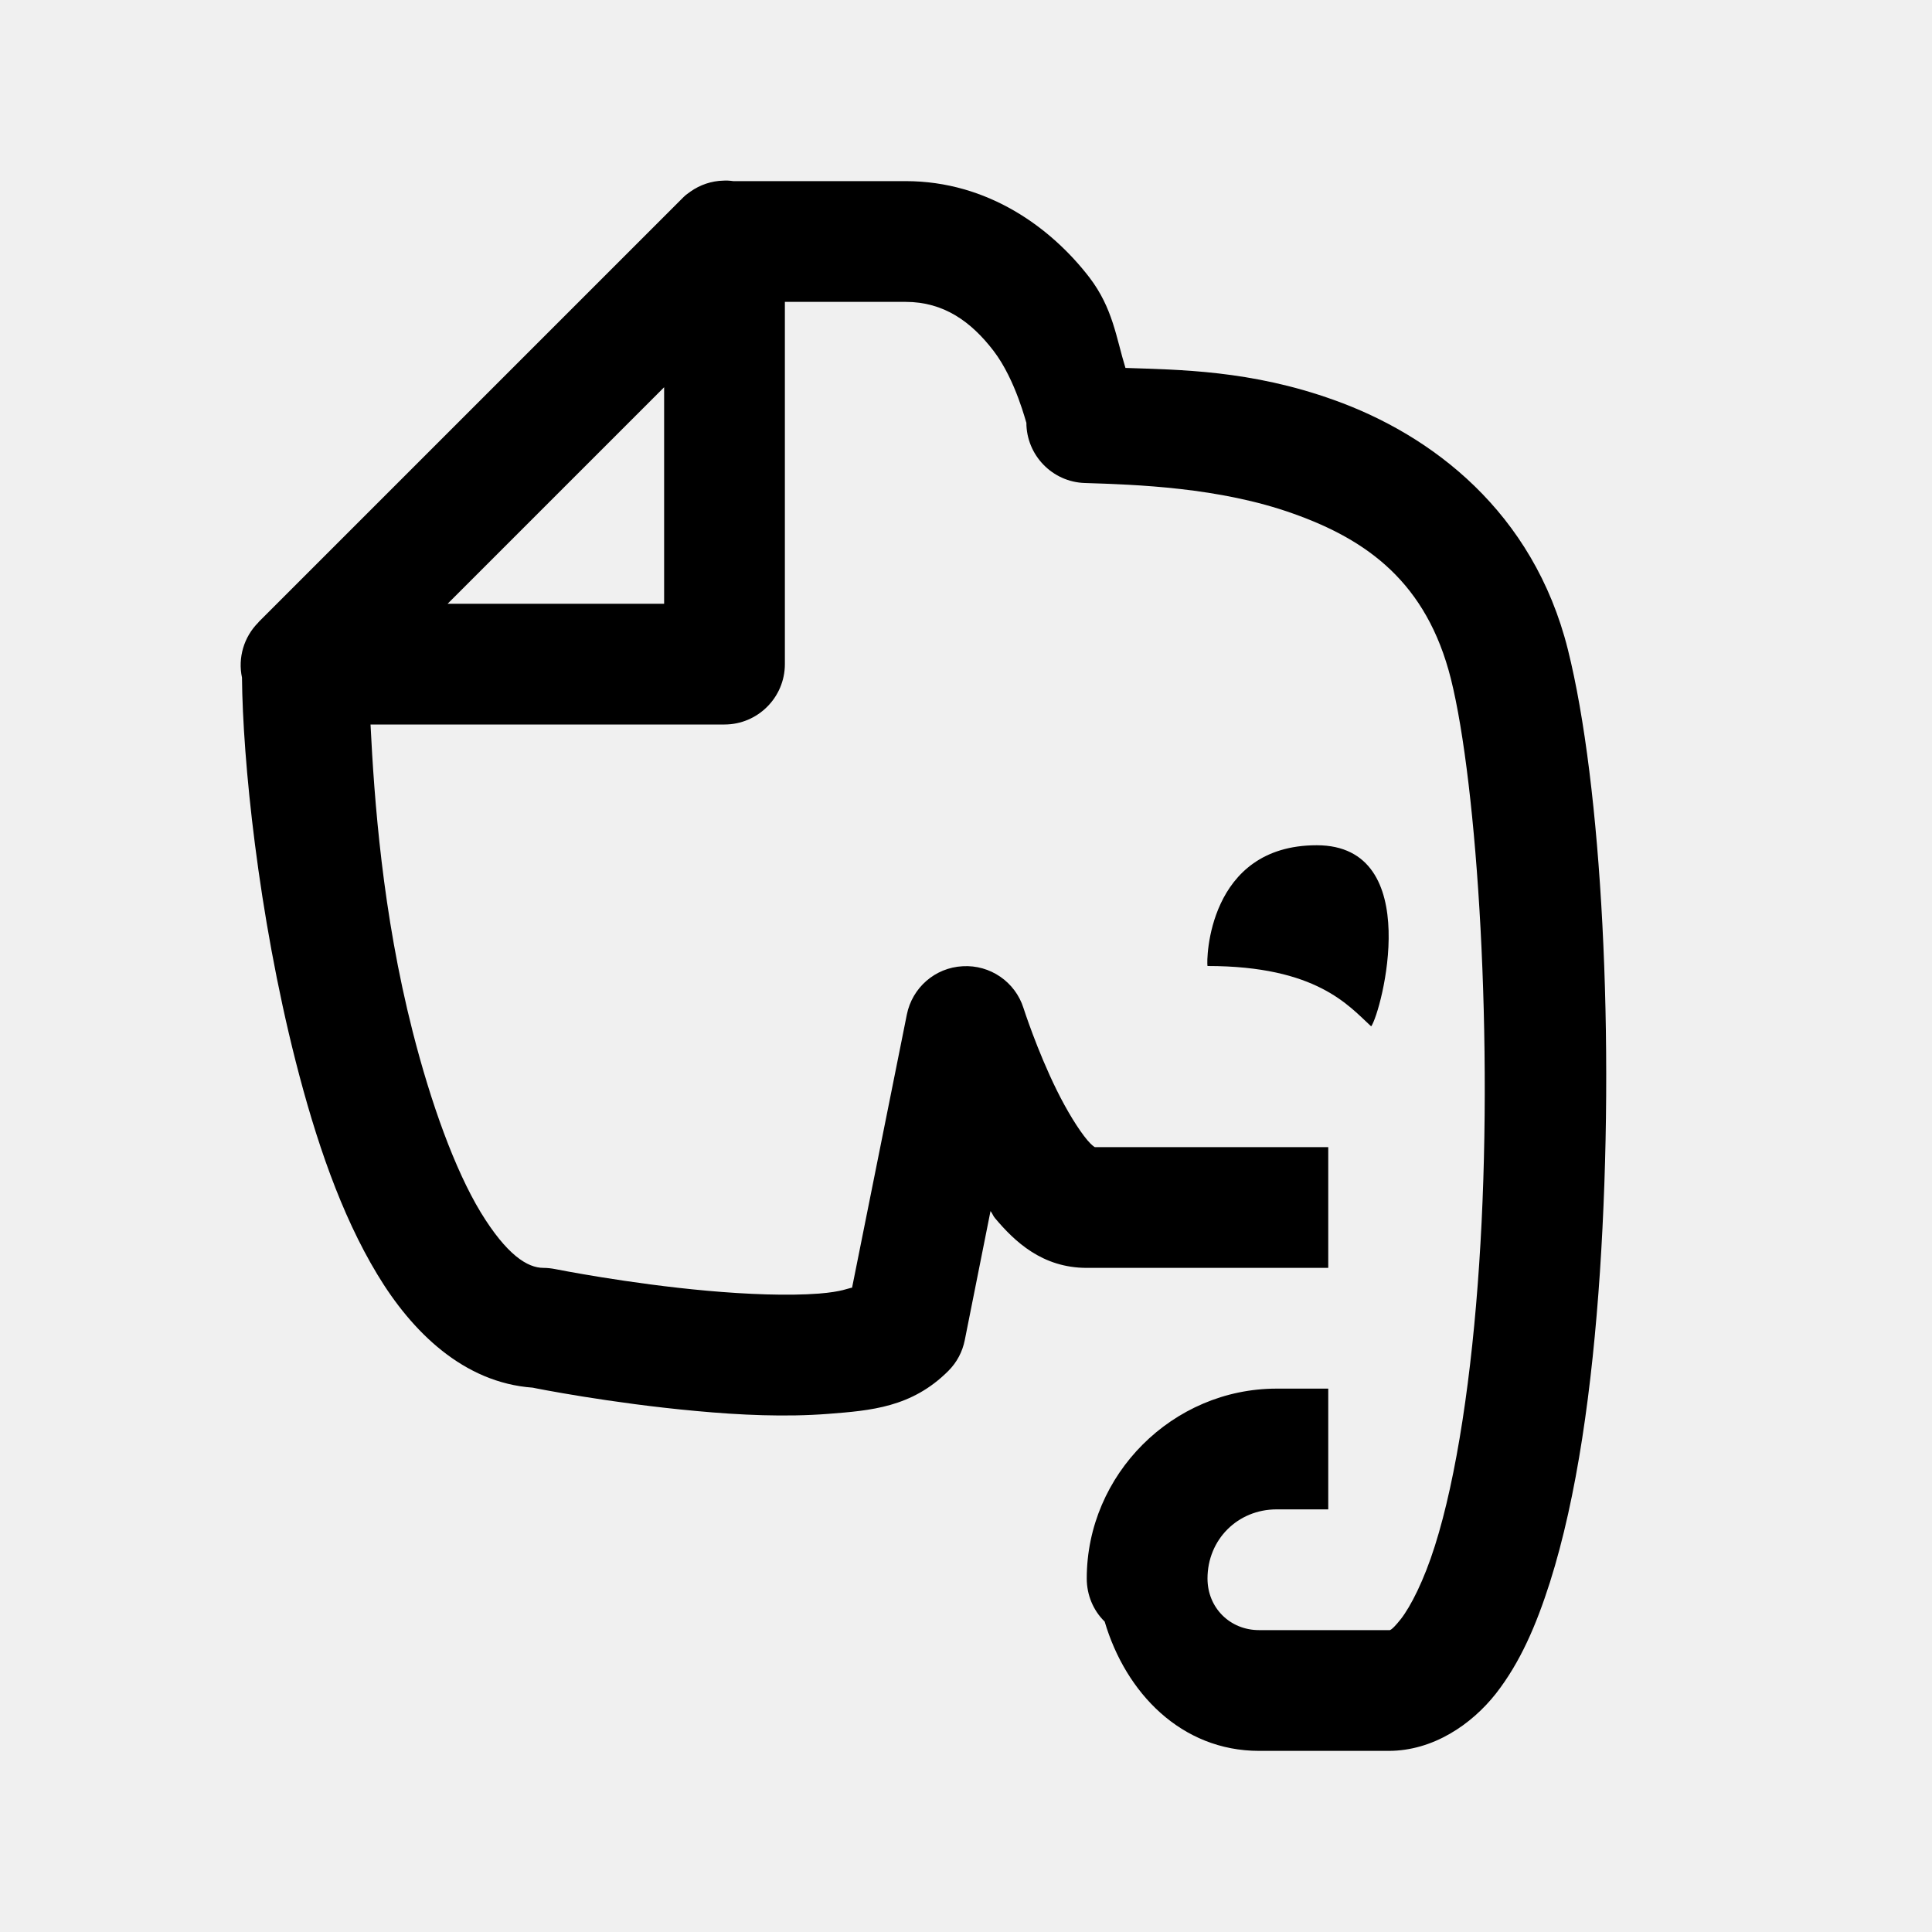
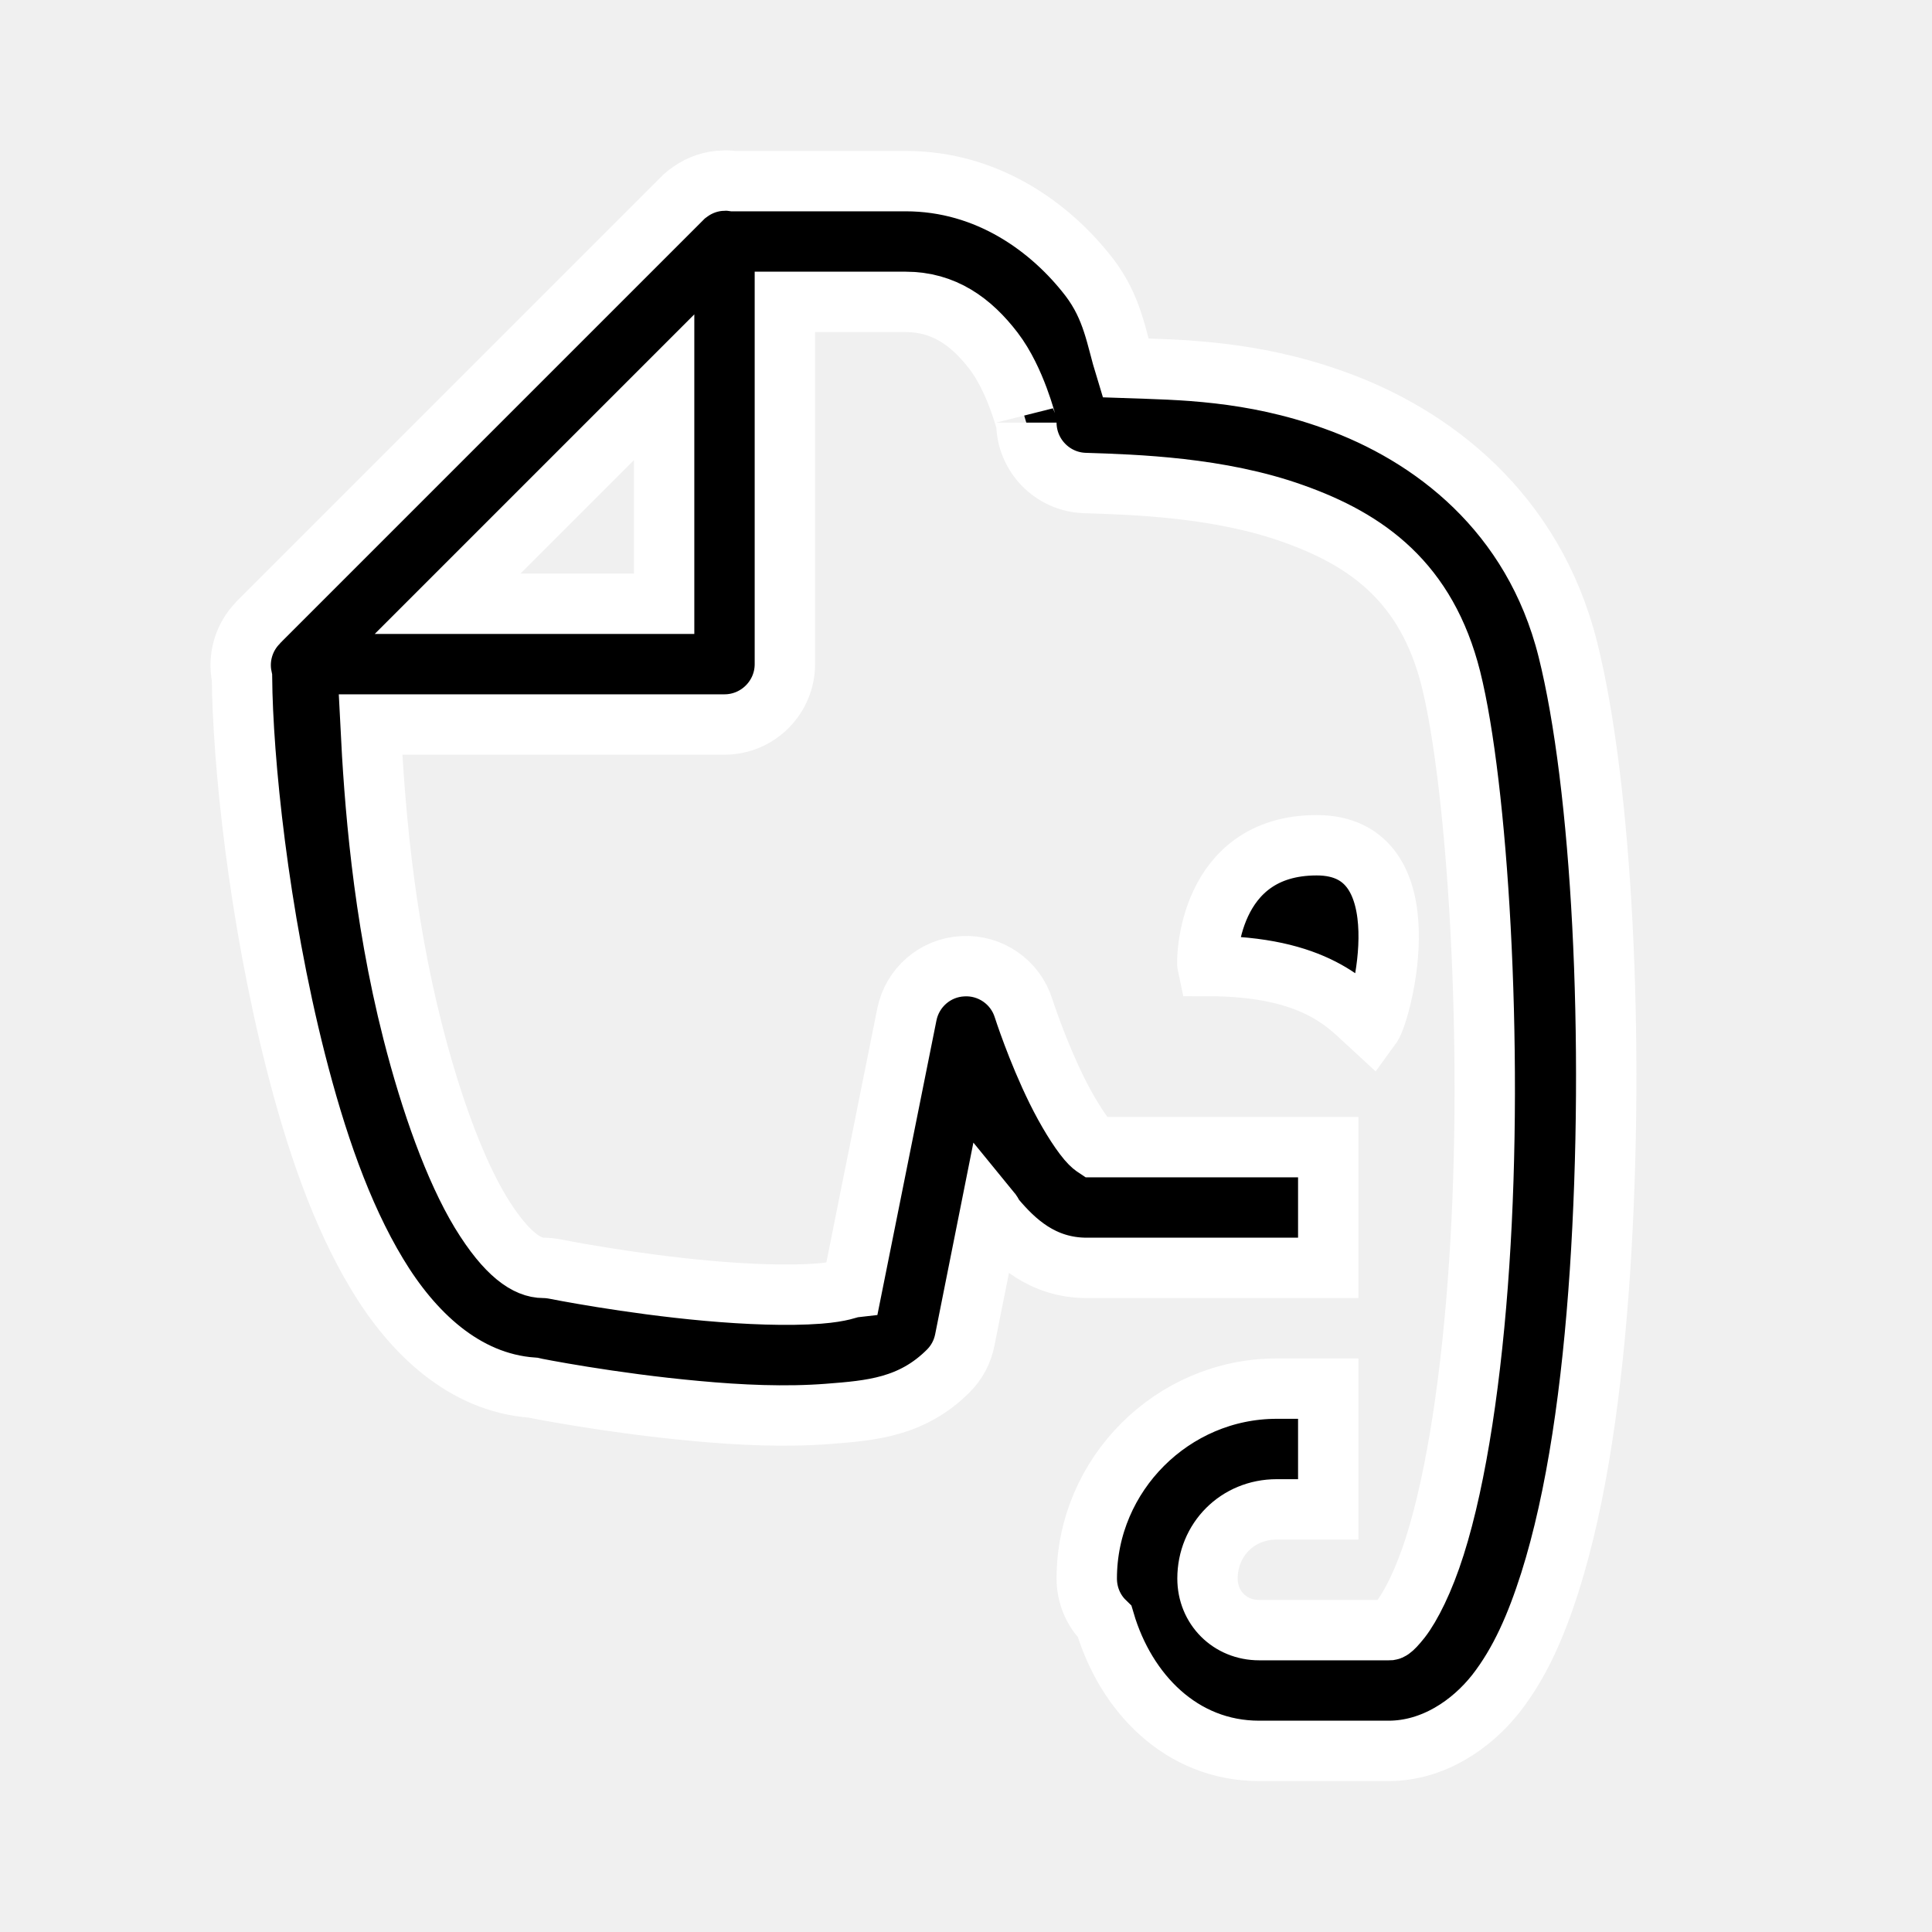
<svg xmlns="http://www.w3.org/2000/svg" viewBox="0 0 32 32" width="32px" height="32px">
-   <path d="M 11.98 2.992 C 11.785 2.996 11.594 3.062 11.438 3.172 C 11.41 3.191 11.387 3.211 11.363 3.227 C 11.359 3.23 11.355 3.234 11.355 3.234 C 11.332 3.254 11.312 3.273 11.293 3.293 C 11.289 3.297 11.285 3.301 11.281 3.305 L 4.293 10.293 C 4.293 10.293 4.289 10.297 4.289 10.297 C 4.285 10.301 4.281 10.305 4.277 10.312 C 4.039 10.551 3.938 10.895 4.008 11.223 C 4.02 12.574 4.273 15.125 4.898 17.582 C 5.227 18.871 5.645 20.109 6.25 21.109 C 6.824 22.062 7.68 22.902 8.824 22.984 C 8.855 22.992 10.113 23.242 11.535 23.371 C 12.254 23.438 13.012 23.473 13.719 23.418 C 14.422 23.363 15.102 23.312 15.707 22.707 C 15.848 22.566 15.941 22.391 15.98 22.195 L 16.406 20.059 C 16.438 20.098 16.449 20.141 16.48 20.176 C 16.805 20.562 17.262 21 18 21 L 22 21 L 22 19 L 18.133 19 C 18.121 18.992 18.082 18.969 18.012 18.887 C 17.863 18.711 17.668 18.391 17.504 18.059 C 17.176 17.395 16.953 16.699 16.953 16.699 C 16.816 16.262 16.398 15.977 15.945 16.004 C 15.488 16.027 15.109 16.359 15.02 16.805 L 14.113 21.328 C 14.047 21.336 13.953 21.395 13.562 21.426 C 13.051 21.465 12.371 21.438 11.715 21.379 C 10.406 21.262 9.195 21.02 9.195 21.02 C 9.133 21.008 9.066 21 9 21 C 8.738 21 8.395 20.789 7.961 20.078 C 7.531 19.367 7.137 18.27 6.836 17.09 C 6.332 15.113 6.199 13.242 6.137 12 L 12 12 C 12.551 12 13 11.551 13 11 L 13 5 L 15 5 C 15.633 5 16.086 5.328 16.457 5.812 C 16.828 6.297 17 7.027 17 7 C 17 7.539 17.43 7.984 17.969 8 C 18.809 8.027 20.199 8.07 21.422 8.508 C 22.641 8.941 23.629 9.645 24.031 11.242 C 24.469 12.996 24.746 17.277 24.5 20.934 C 24.379 22.762 24.129 24.461 23.766 25.605 C 23.586 26.176 23.367 26.605 23.203 26.816 C 23.035 27.027 23.016 27 23 27 L 20.855 27 C 20.371 27 20 26.629 20 26.145 C 20 25.5 20.5 25 21.145 25 L 22 25 L 22 23 L 21.145 23 C 19.422 23 18 24.422 18 26.145 C 18 26.414 18.105 26.672 18.297 26.859 C 18.645 28.039 19.566 29 20.855 29 L 23 29 C 23.734 29 24.371 28.566 24.777 28.051 C 25.18 27.535 25.445 26.918 25.672 26.207 C 26.121 24.789 26.371 22.988 26.5 21.066 C 26.754 17.223 26.531 13.004 25.969 10.758 C 25.398 8.477 23.715 7.203 22.094 6.625 C 20.715 6.129 19.523 6.125 18.641 6.094 C 18.488 5.598 18.434 5.105 18.043 4.594 C 17.414 3.777 16.367 3 15 3 L 12.145 3 C 12.09 2.992 12.035 2.988 11.98 2.992 Z M 11 6.414 L 11 10 L 7.414 10 Z M 21.809 14 C 20 14 19.98 15.91 20 16 C 21.809 16 22.34 16.66 22.711 17 C 22.879 16.77 23.613 14 21.809 14 Z" />
+   <path stroke="white" d="M 11.98 2.992 C 11.785 2.996 11.594 3.062 11.438 3.172 C 11.41 3.191 11.387 3.211 11.363 3.227 C 11.359 3.23 11.355 3.234 11.355 3.234 C 11.332 3.254 11.312 3.273 11.293 3.293 C 11.289 3.297 11.285 3.301 11.281 3.305 L 4.293 10.293 C 4.293 10.293 4.289 10.297 4.289 10.297 C 4.285 10.301 4.281 10.305 4.277 10.312 C 4.039 10.551 3.938 10.895 4.008 11.223 C 4.02 12.574 4.273 15.125 4.898 17.582 C 5.227 18.871 5.645 20.109 6.25 21.109 C 6.824 22.062 7.68 22.902 8.824 22.984 C 8.855 22.992 10.113 23.242 11.535 23.371 C 12.254 23.438 13.012 23.473 13.719 23.418 C 14.422 23.363 15.102 23.312 15.707 22.707 C 15.848 22.566 15.941 22.391 15.98 22.195 L 16.406 20.059 C 16.438 20.098 16.449 20.141 16.48 20.176 C 16.805 20.562 17.262 21 18 21 L 22 21 L 22 19 L 18.133 19 C 18.121 18.992 18.082 18.969 18.012 18.887 C 17.863 18.711 17.668 18.391 17.504 18.059 C 17.176 17.395 16.953 16.699 16.953 16.699 C 16.816 16.262 16.398 15.977 15.945 16.004 C 15.488 16.027 15.109 16.359 15.02 16.805 L 14.113 21.328 C 14.047 21.336 13.953 21.395 13.562 21.426 C 13.051 21.465 12.371 21.438 11.715 21.379 C 10.406 21.262 9.195 21.02 9.195 21.02 C 9.133 21.008 9.066 21 9 21 C 8.738 21 8.395 20.789 7.961 20.078 C 7.531 19.367 7.137 18.27 6.836 17.09 C 6.332 15.113 6.199 13.242 6.137 12 L 12 12 C 12.551 12 13 11.551 13 11 L 13 5 L 15 5 C 15.633 5 16.086 5.328 16.457 5.812 C 16.828 6.297 17 7.027 17 7 C 17 7.539 17.43 7.984 17.969 8 C 18.809 8.027 20.199 8.07 21.422 8.508 C 22.641 8.941 23.629 9.645 24.031 11.242 C 24.469 12.996 24.746 17.277 24.5 20.934 C 24.379 22.762 24.129 24.461 23.766 25.605 C 23.586 26.176 23.367 26.605 23.203 26.816 C 23.035 27.027 23.016 27 23 27 L 20.855 27 C 20.371 27 20 26.629 20 26.145 C 20 25.5 20.5 25 21.145 25 L 22 25 L 22 23 L 21.145 23 C 19.422 23 18 24.422 18 26.145 C 18 26.414 18.105 26.672 18.297 26.859 C 18.645 28.039 19.566 29 20.855 29 L 23 29 C 23.734 29 24.371 28.566 24.777 28.051 C 25.18 27.535 25.445 26.918 25.672 26.207 C 26.121 24.789 26.371 22.988 26.5 21.066 C 26.754 17.223 26.531 13.004 25.969 10.758 C 25.398 8.477 23.715 7.203 22.094 6.625 C 20.715 6.129 19.523 6.125 18.641 6.094 C 18.488 5.598 18.434 5.105 18.043 4.594 C 17.414 3.777 16.367 3 15 3 L 12.145 3 C 12.09 2.992 12.035 2.988 11.98 2.992 Z M 11 6.414 L 11 10 L 7.414 10 Z M 21.809 14 C 20 14 19.98 15.91 20 16 C 21.809 16 22.34 16.66 22.711 17 C 22.879 16.77 23.613 14 21.809 14 Z" />
</svg>
